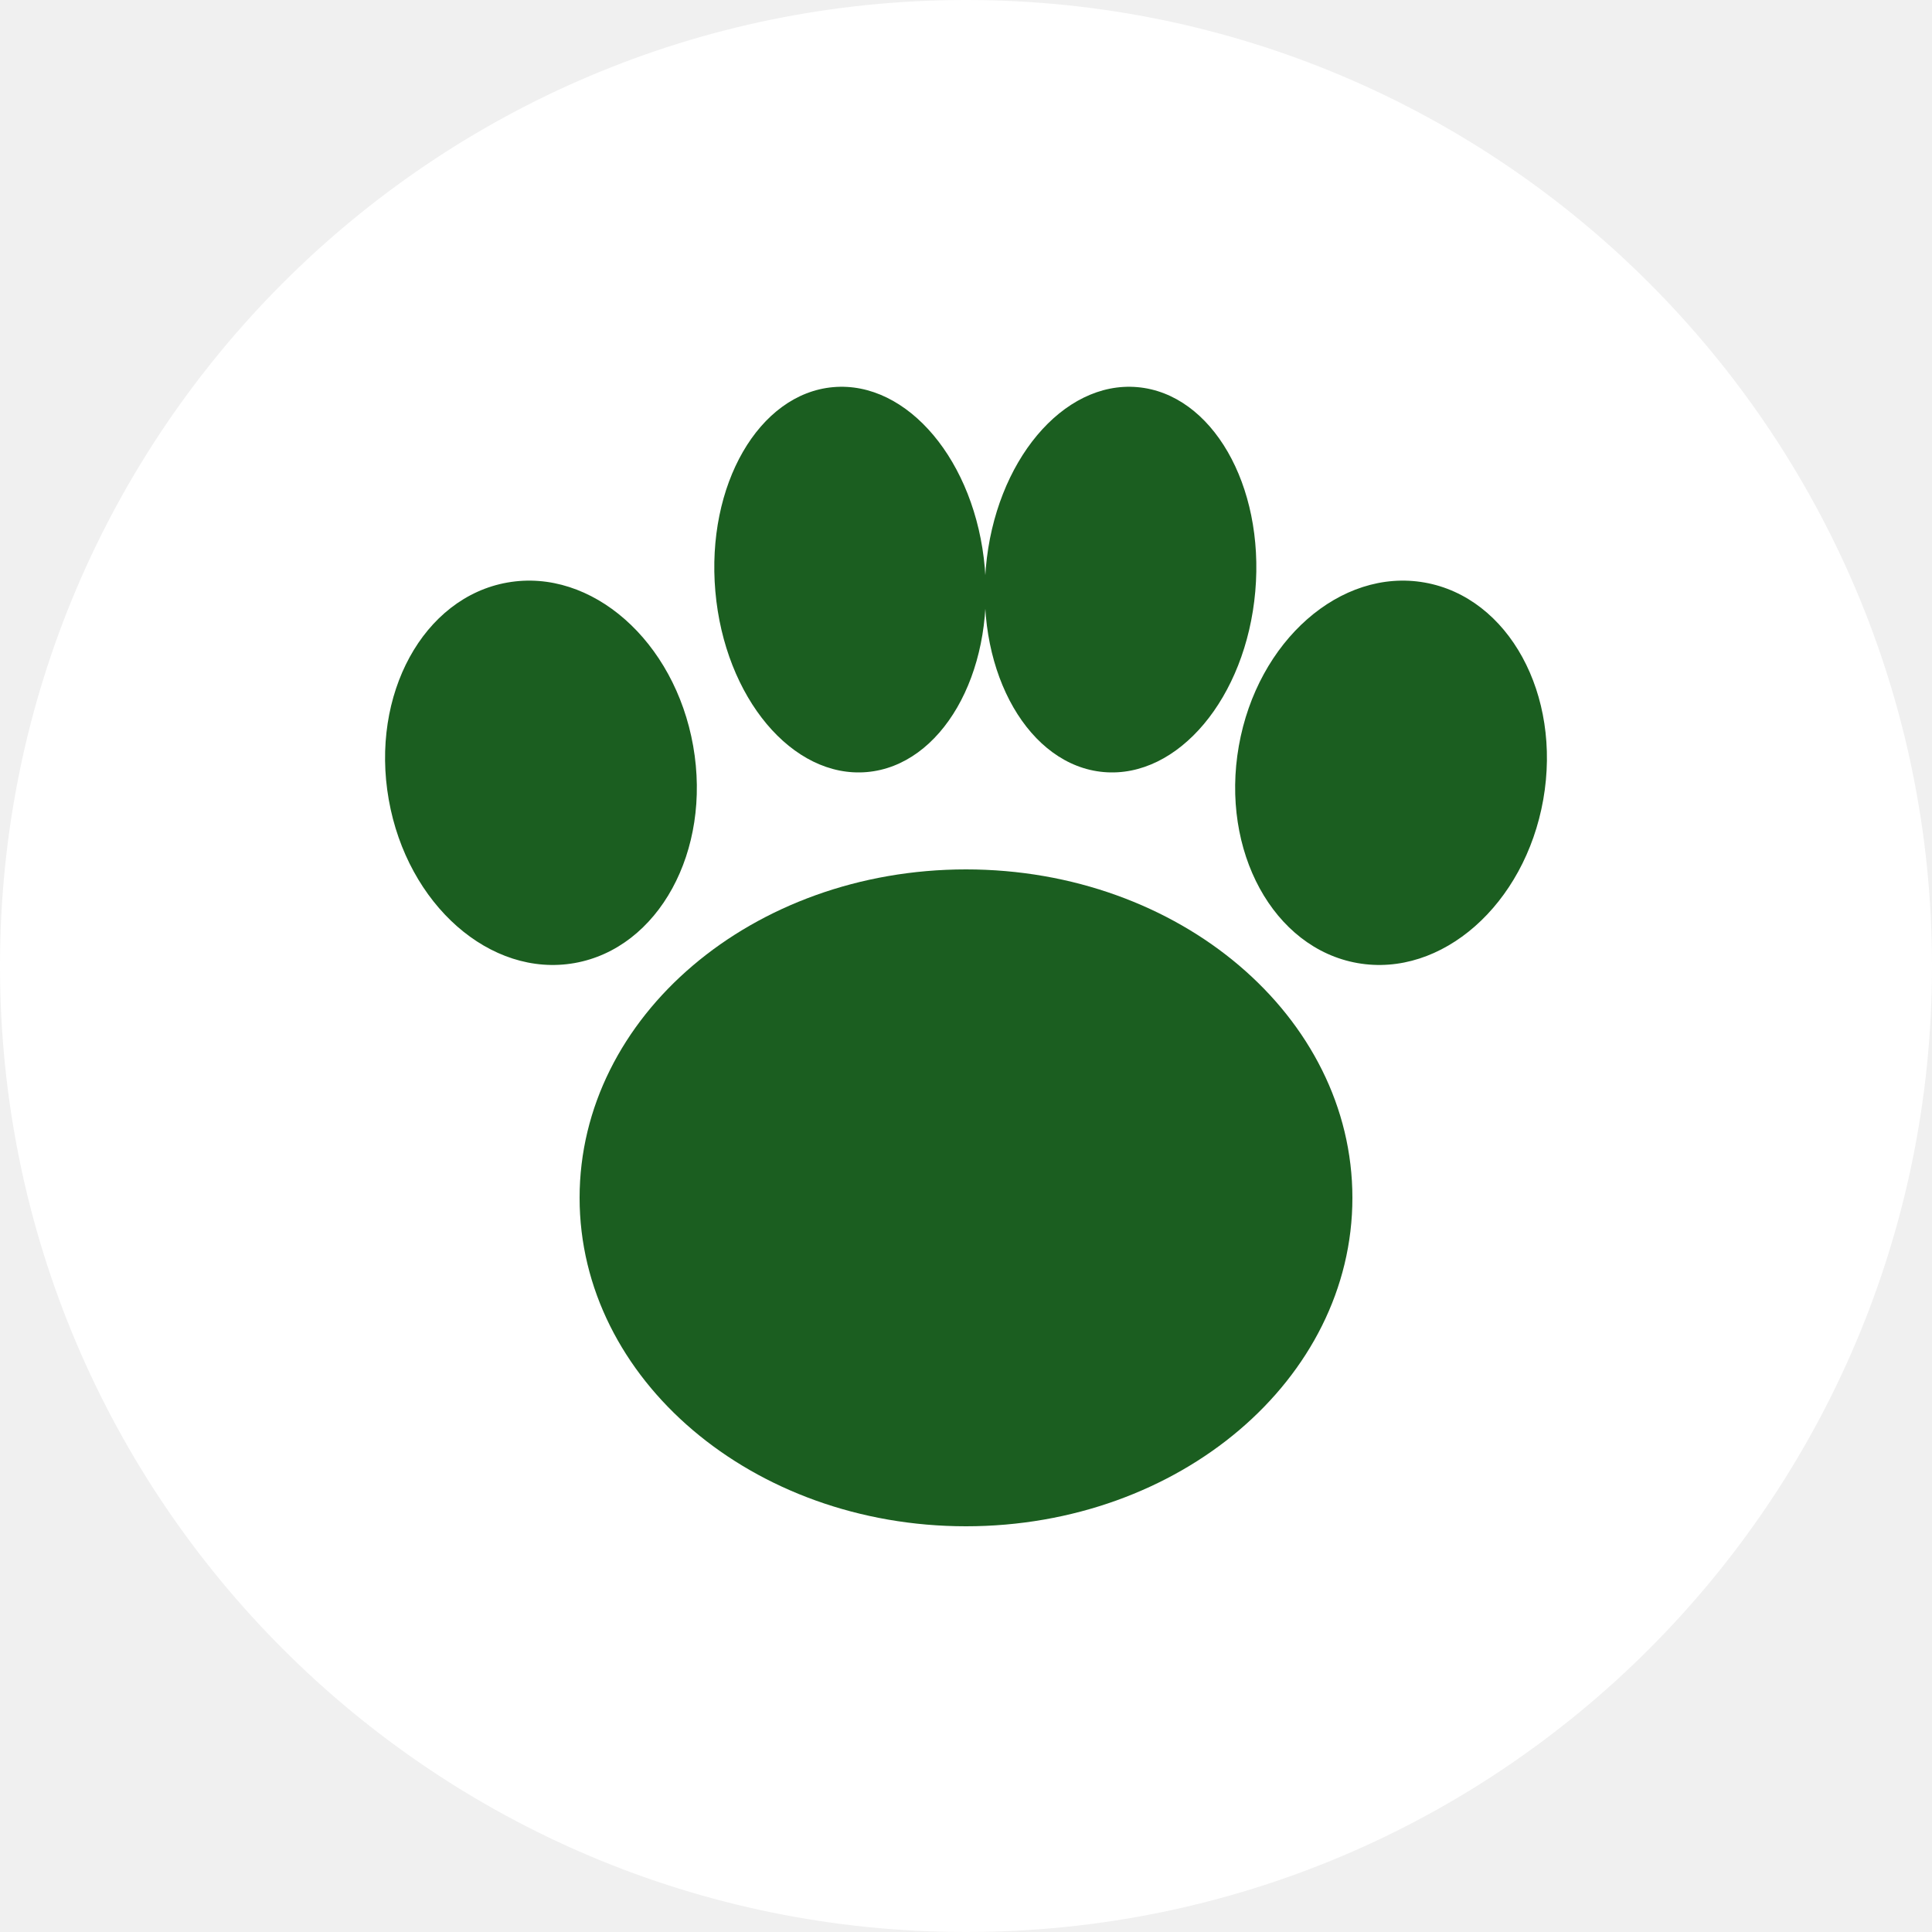
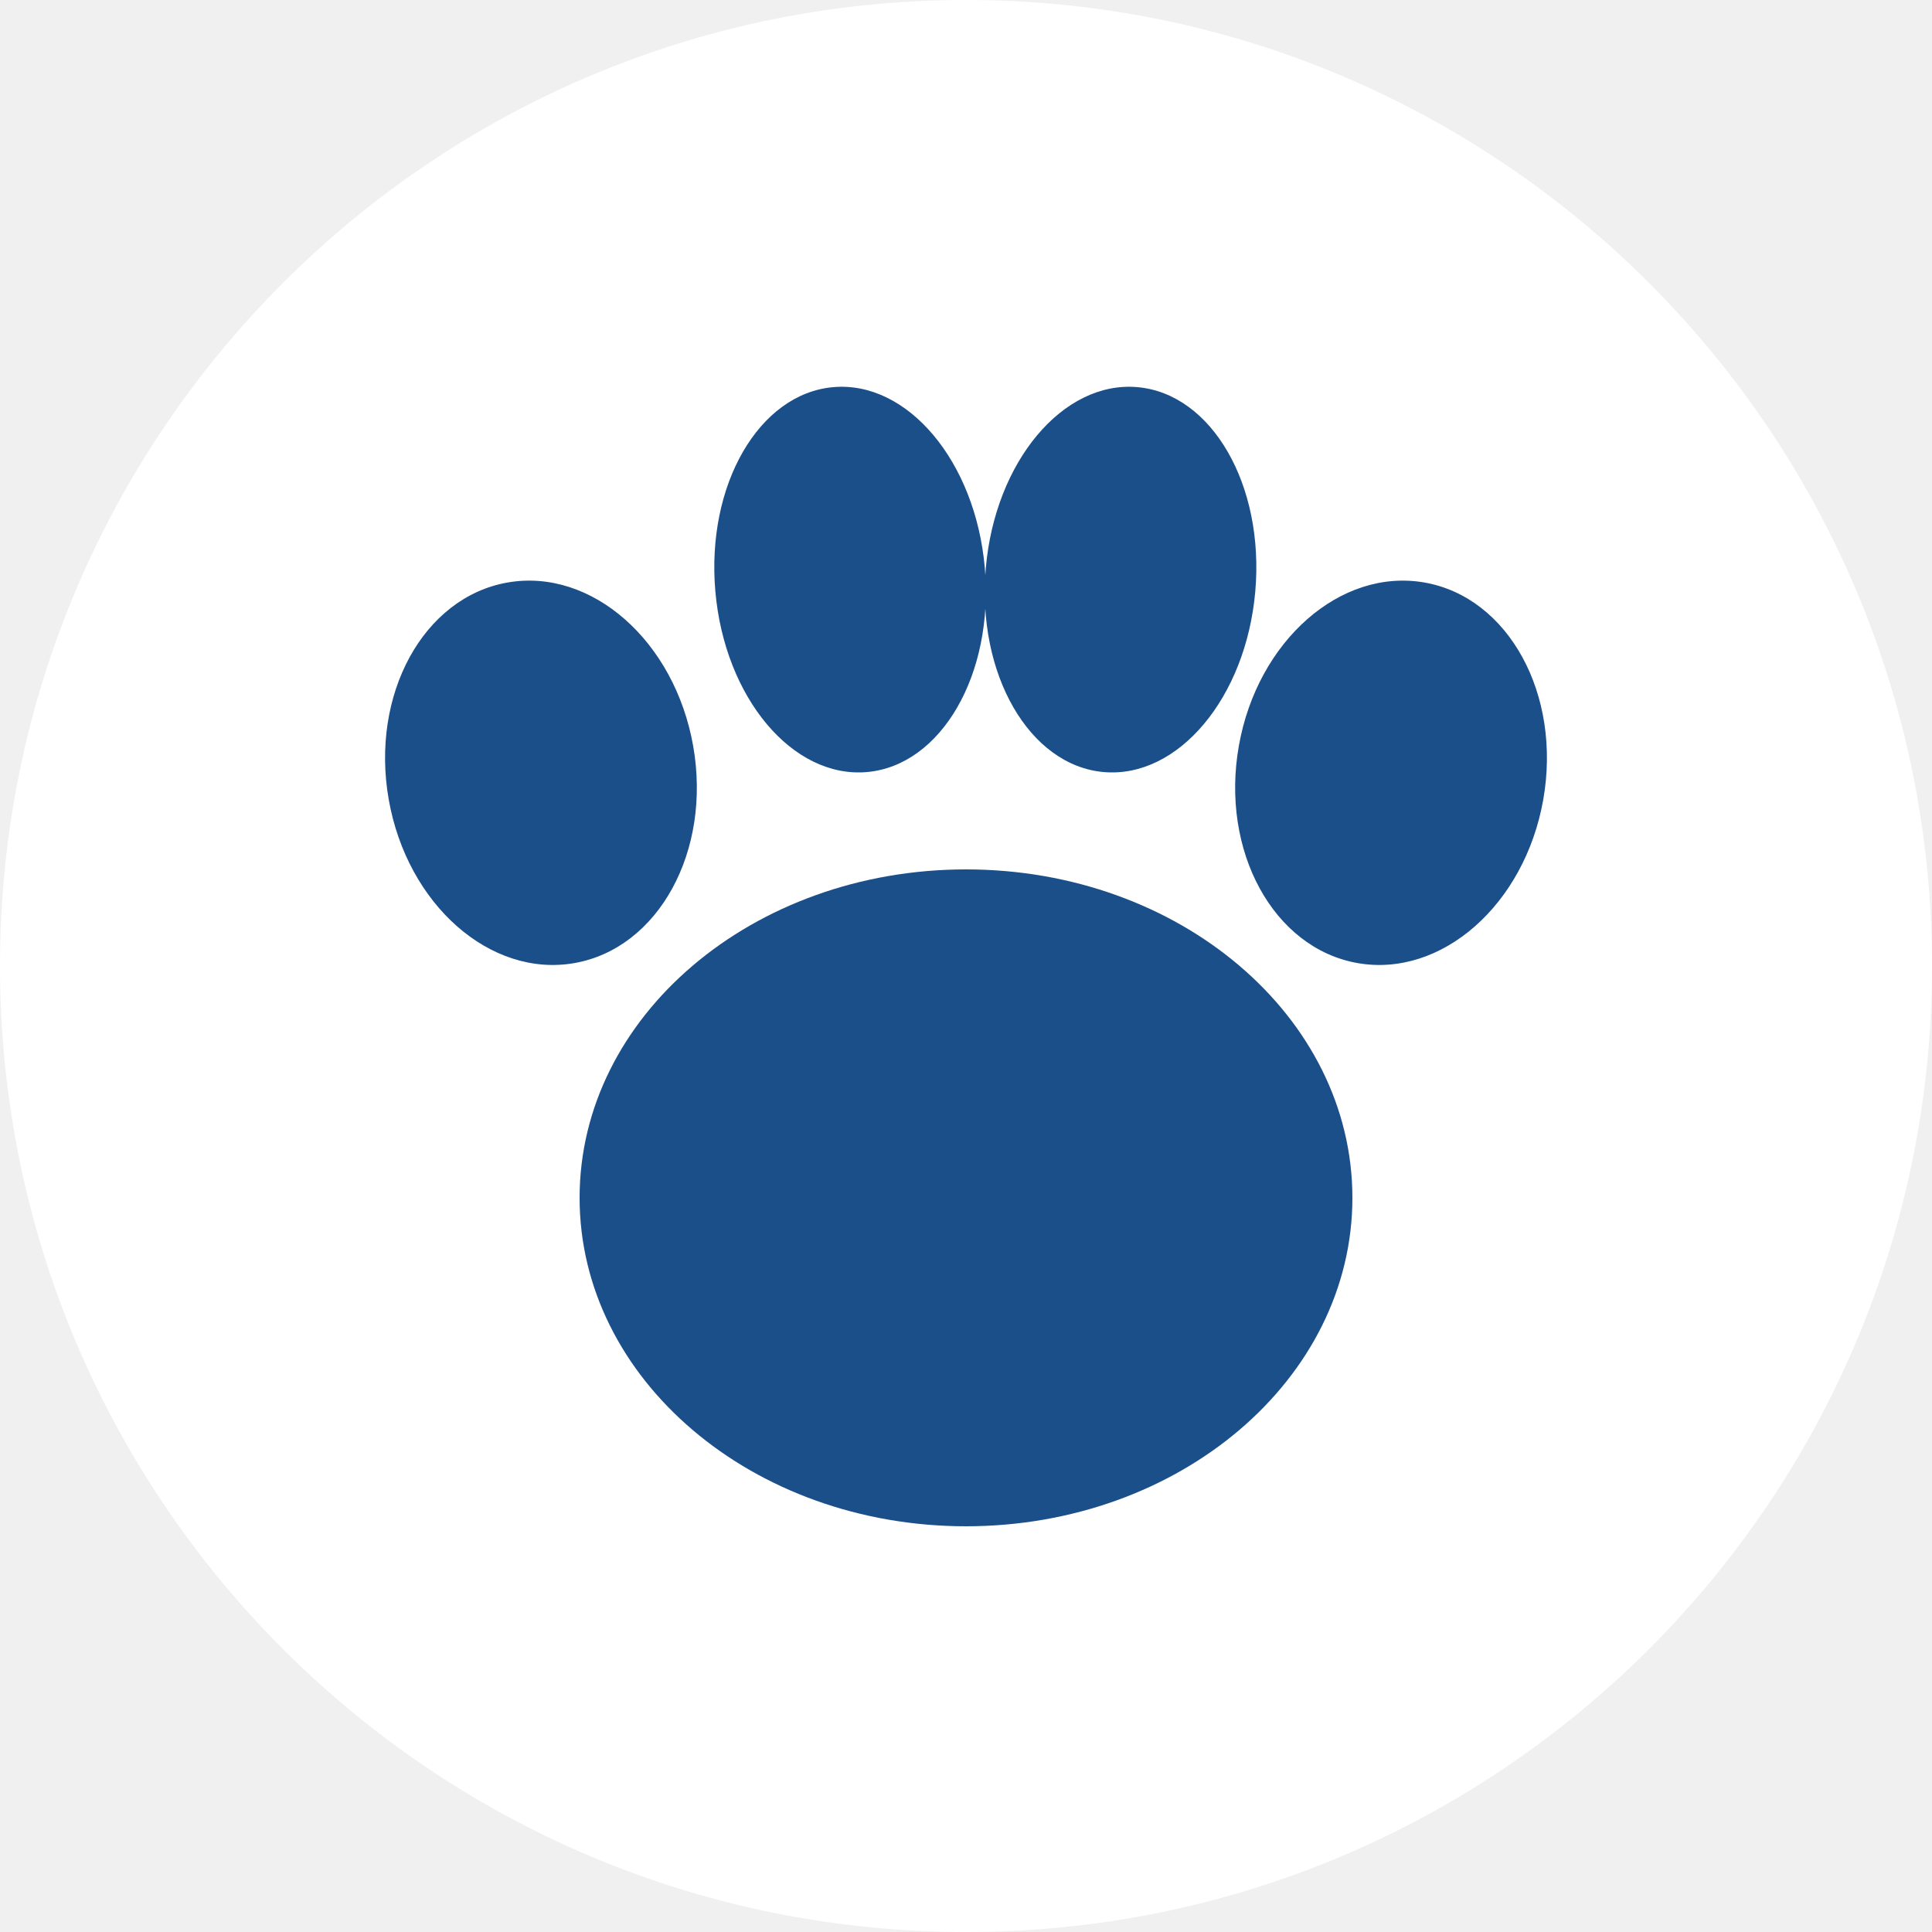
<svg xmlns="http://www.w3.org/2000/svg" viewBox="0 0 100 100" width="32" height="32">
  <circle cx="50" cy="50" r="50" fill="white" />
-   <ellipse cx="50" cy="62" rx="20" ry="17" fill="#1B5E20" />
-   <ellipse cx="28" cy="40" rx="8" ry="10" fill="#1B5E20" transform="rotate(-10 28 40)" />
-   <ellipse cx="44" cy="30" rx="7" ry="10" fill="#1B5E20" transform="rotate(-5 44 30)" />
-   <ellipse cx="58" cy="30" rx="7" ry="10" fill="#1B5E20" transform="rotate(5 58 30)" />
-   <ellipse cx="72" cy="40" rx="8" ry="10" fill="#1B5E20" transform="rotate(10 72 40)" />
+   <ellipse cx="50" cy="62" rx="20" ry="17" fill="#1b4f8a" />
+   <ellipse cx="28" cy="40" rx="8" ry="10" fill="#1b4f8a" transform="rotate(-10 28 40)" />
+   <ellipse cx="44" cy="30" rx="7" ry="10" fill="#1b4f8a" transform="rotate(-5 44 30)" />
+   <ellipse cx="58" cy="30" rx="7" ry="10" fill="#1b4f8a" transform="rotate(5 58 30)" />
+   <ellipse cx="72" cy="40" rx="8" ry="10" fill="#1b4f8a" transform="rotate(10 72 40)" />
</svg>
